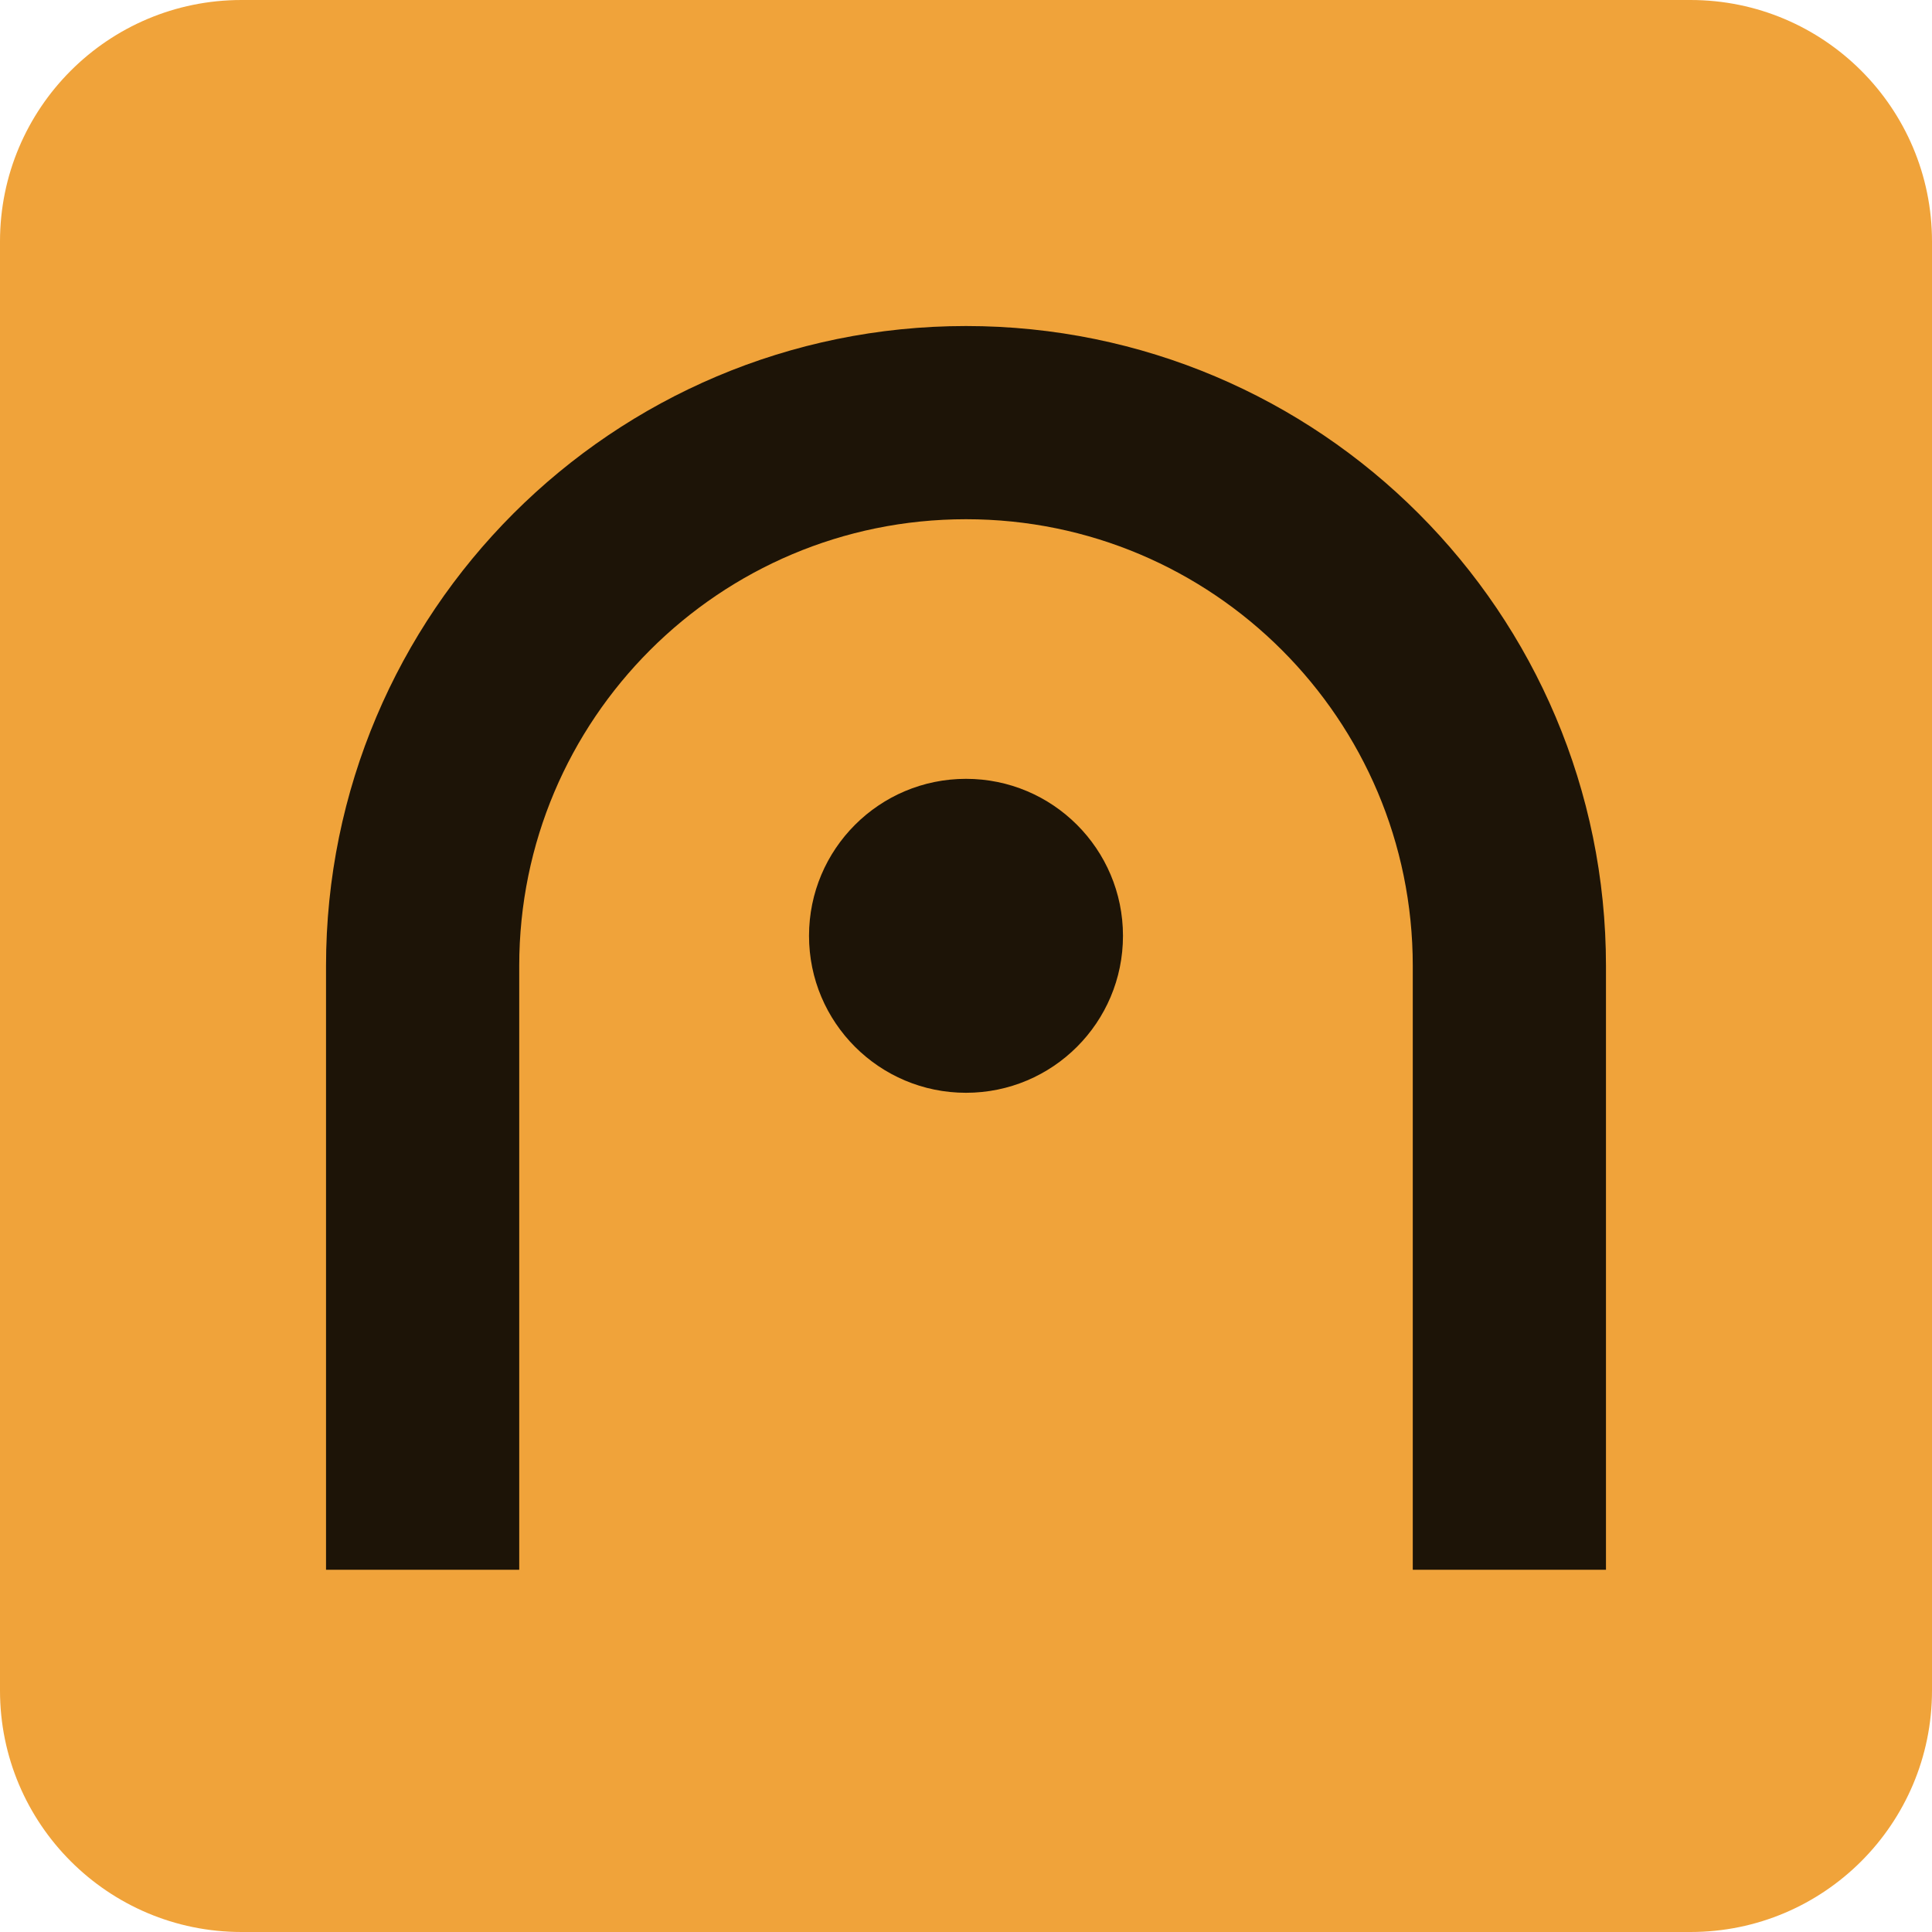
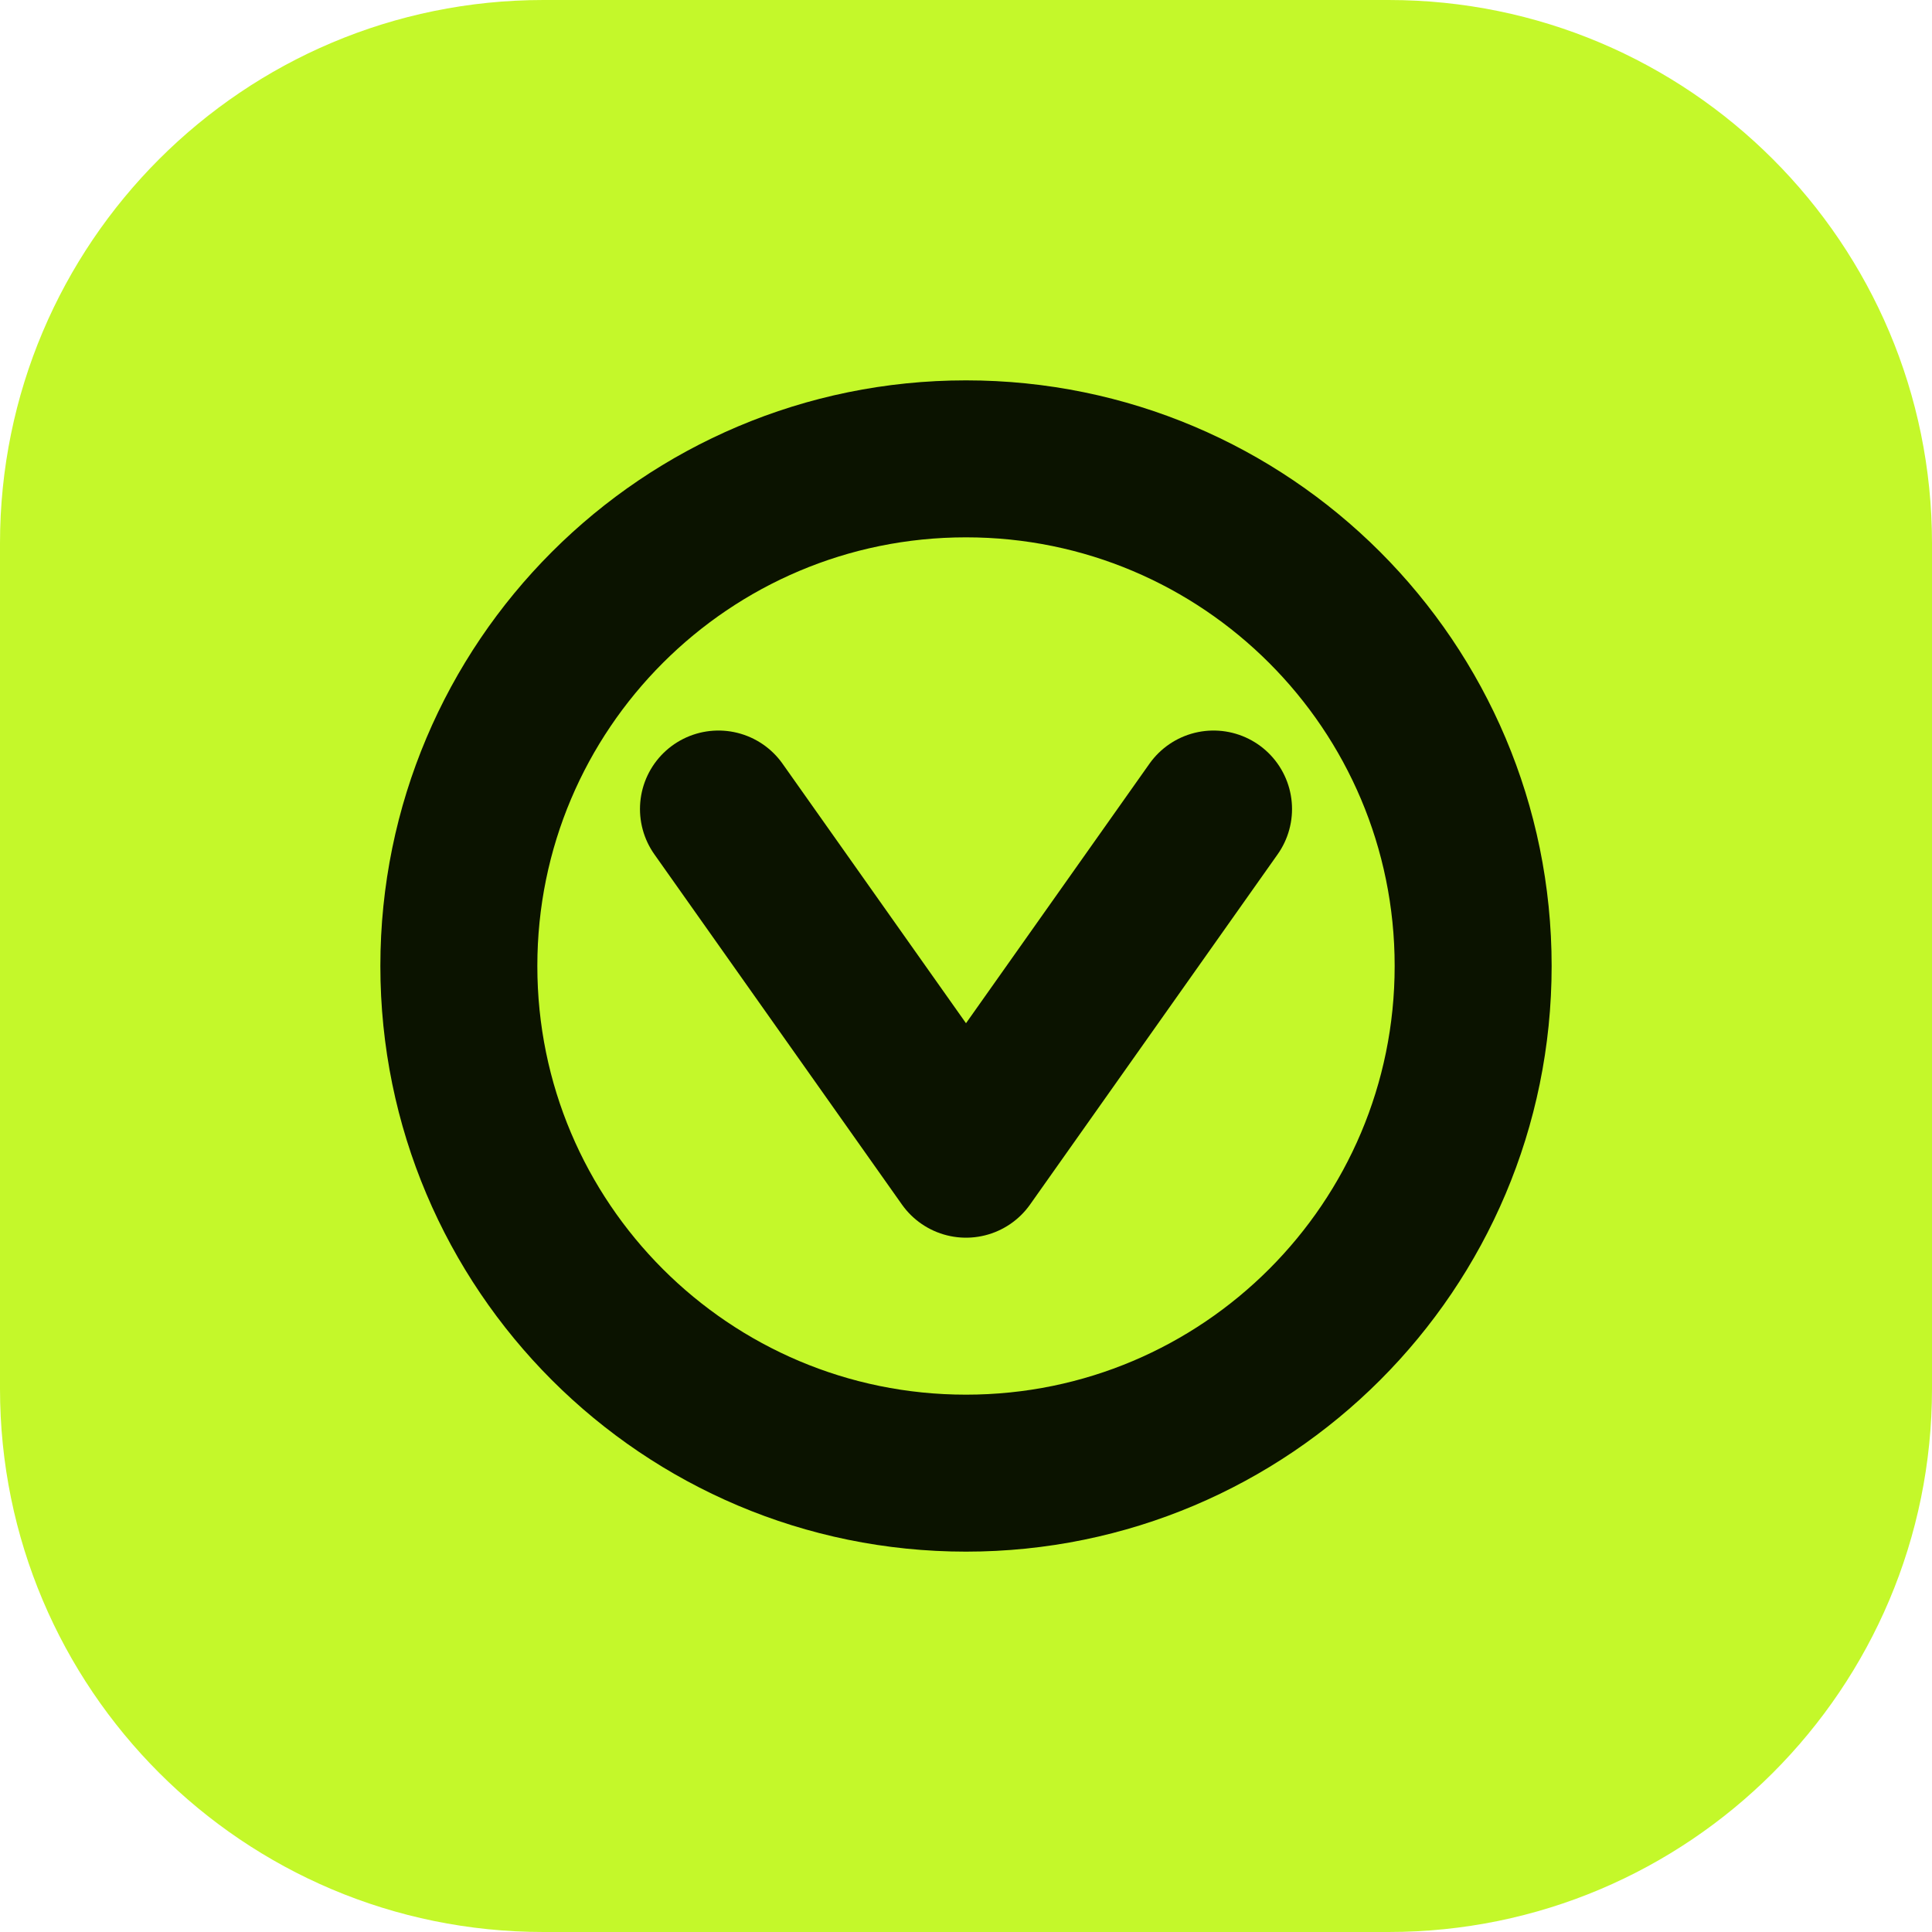
<svg xmlns="http://www.w3.org/2000/svg" viewBox="0 0 32 32">
-   <rect width="32" height="32" rx="4" fill="#f0a33a" />
-   <path d="M7 26V16a9 9 0 0 1 18 0v10" fill="none" stroke="#1d1407" stroke-width="3.2" />
-   <circle cx="16" cy="15.5" r="2.6" fill="#1d1407" />
+   <rect width="32" height="32" rx="9" fill="#c4f82a" />
+   <circle cx="16" cy="16" r="8.4" fill="none" stroke="#0b1300" stroke-width="2.6" />
+   <path d="M11.9 13.4 16 19.2l4.1-5.8" fill="none" stroke="#0b1300" stroke-width="2.6" stroke-linecap="round" stroke-linejoin="round" />
</svg>
